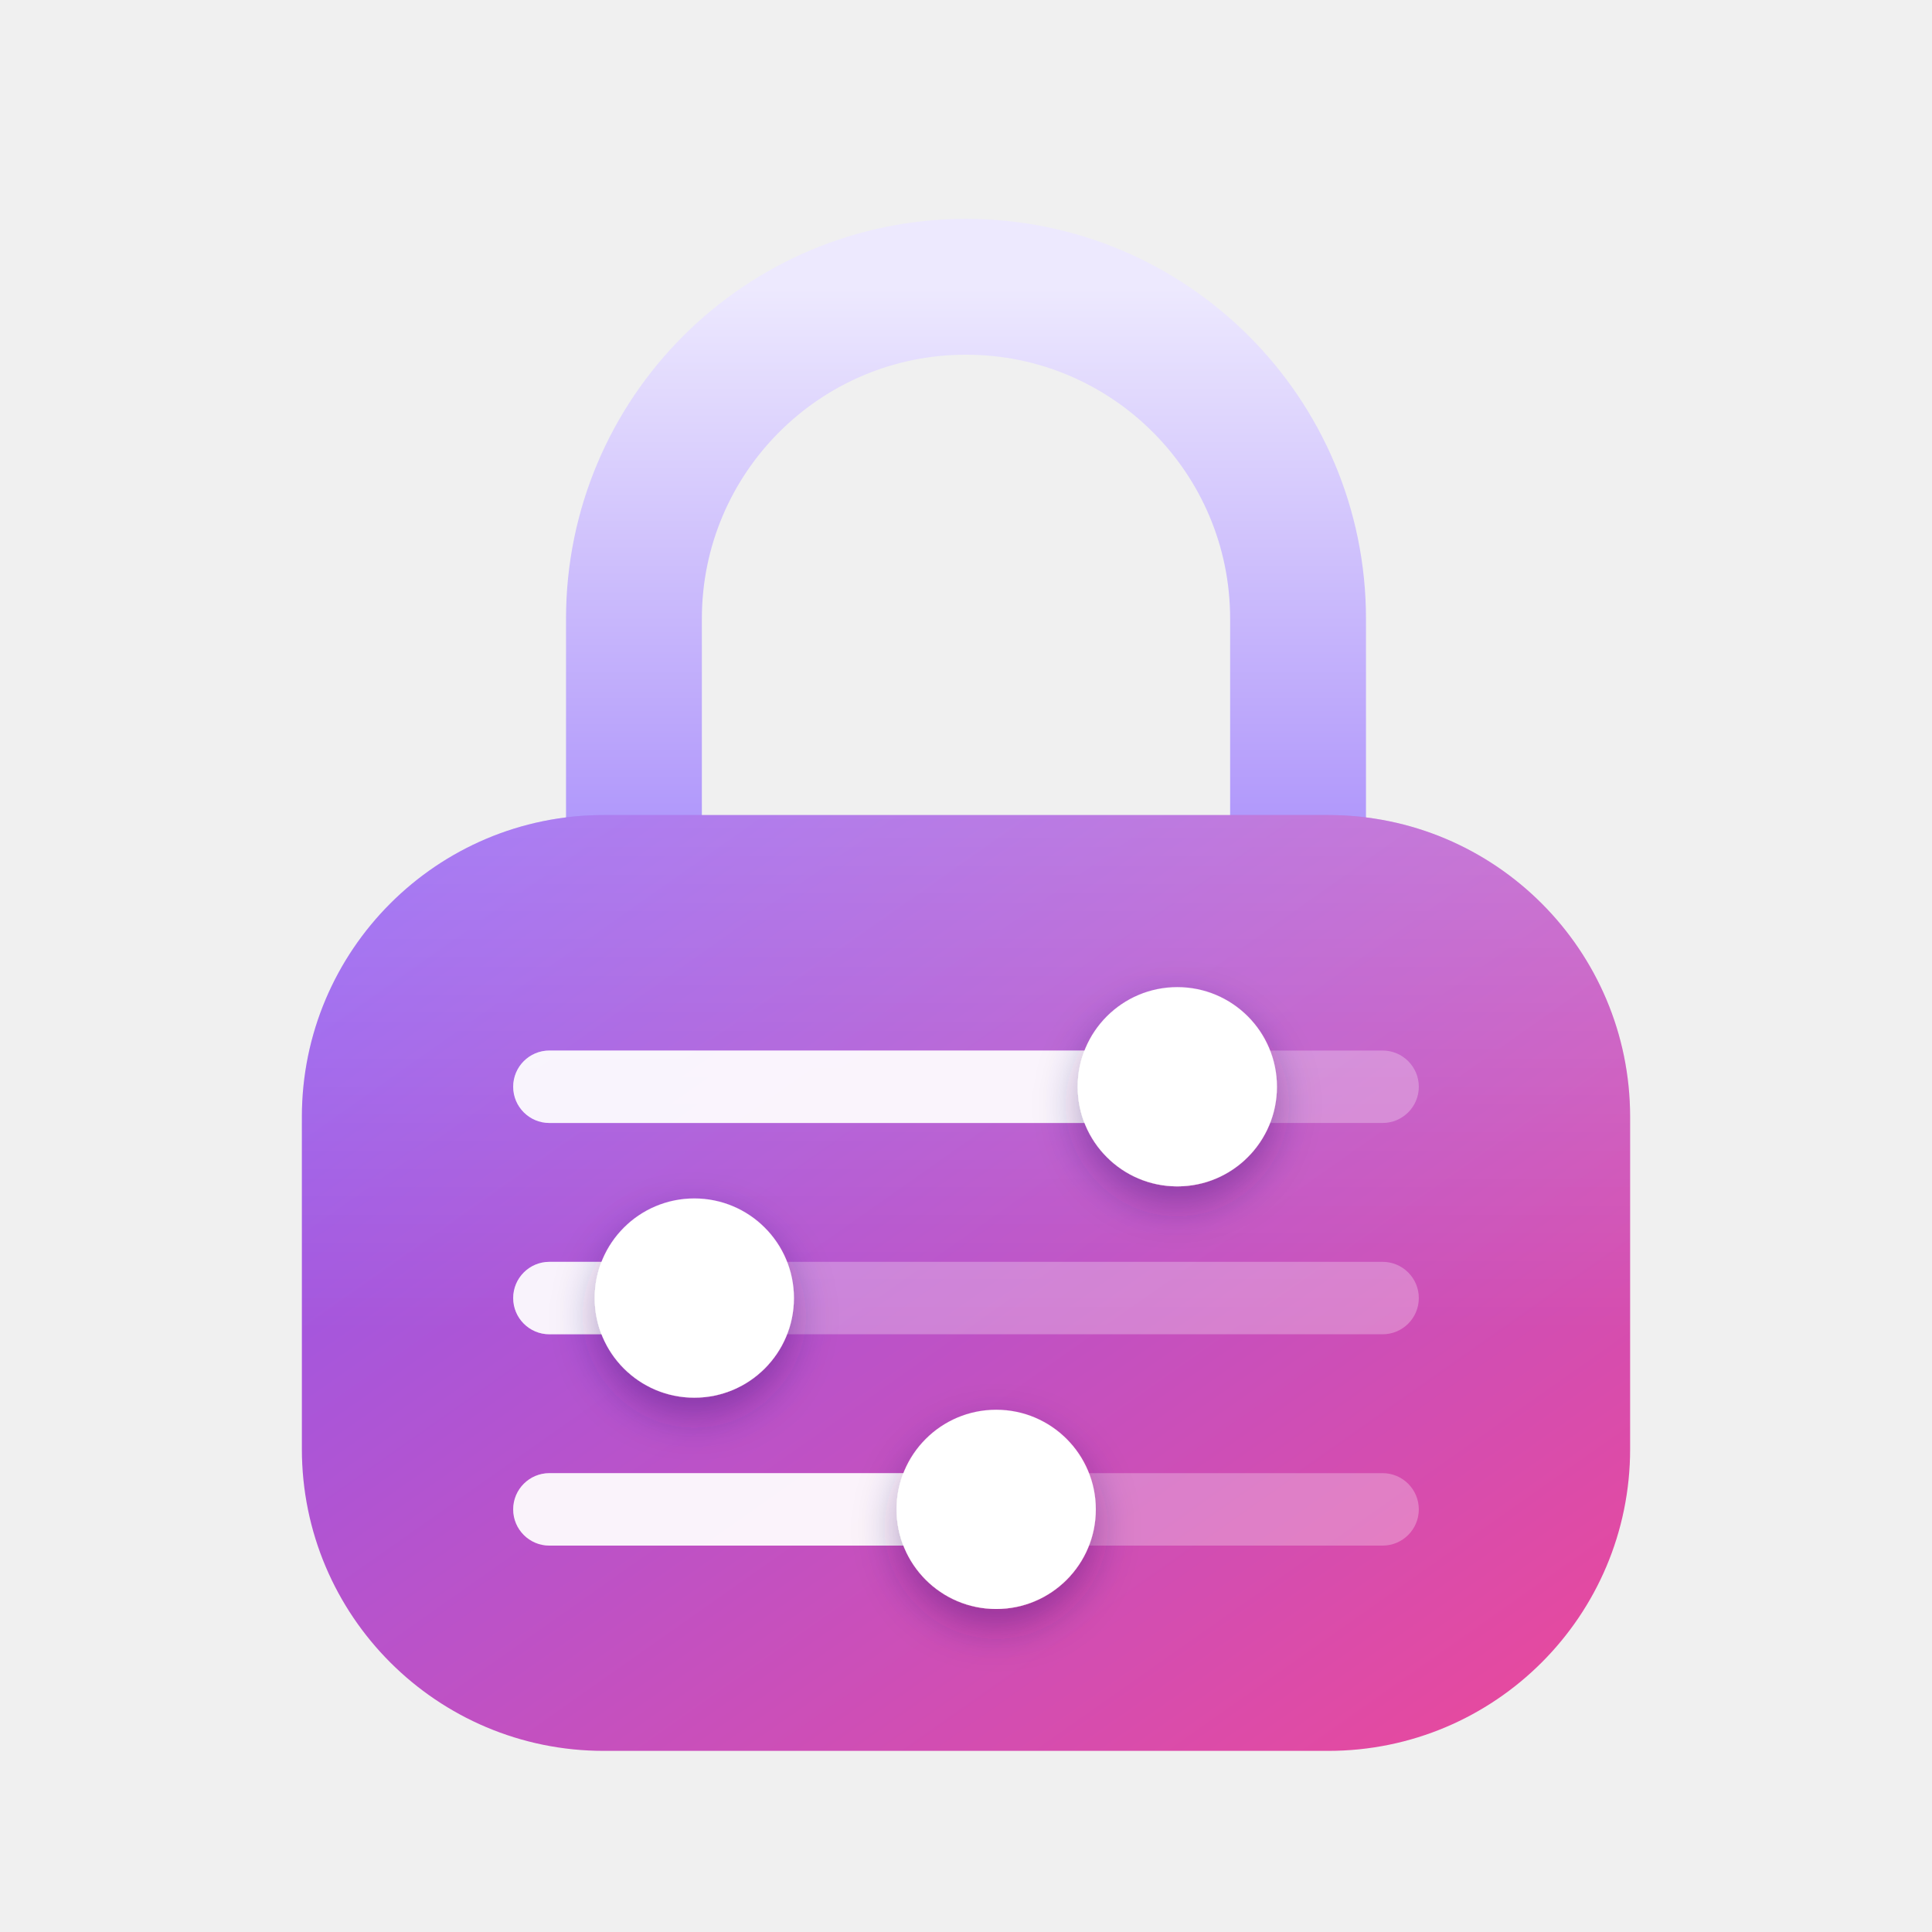
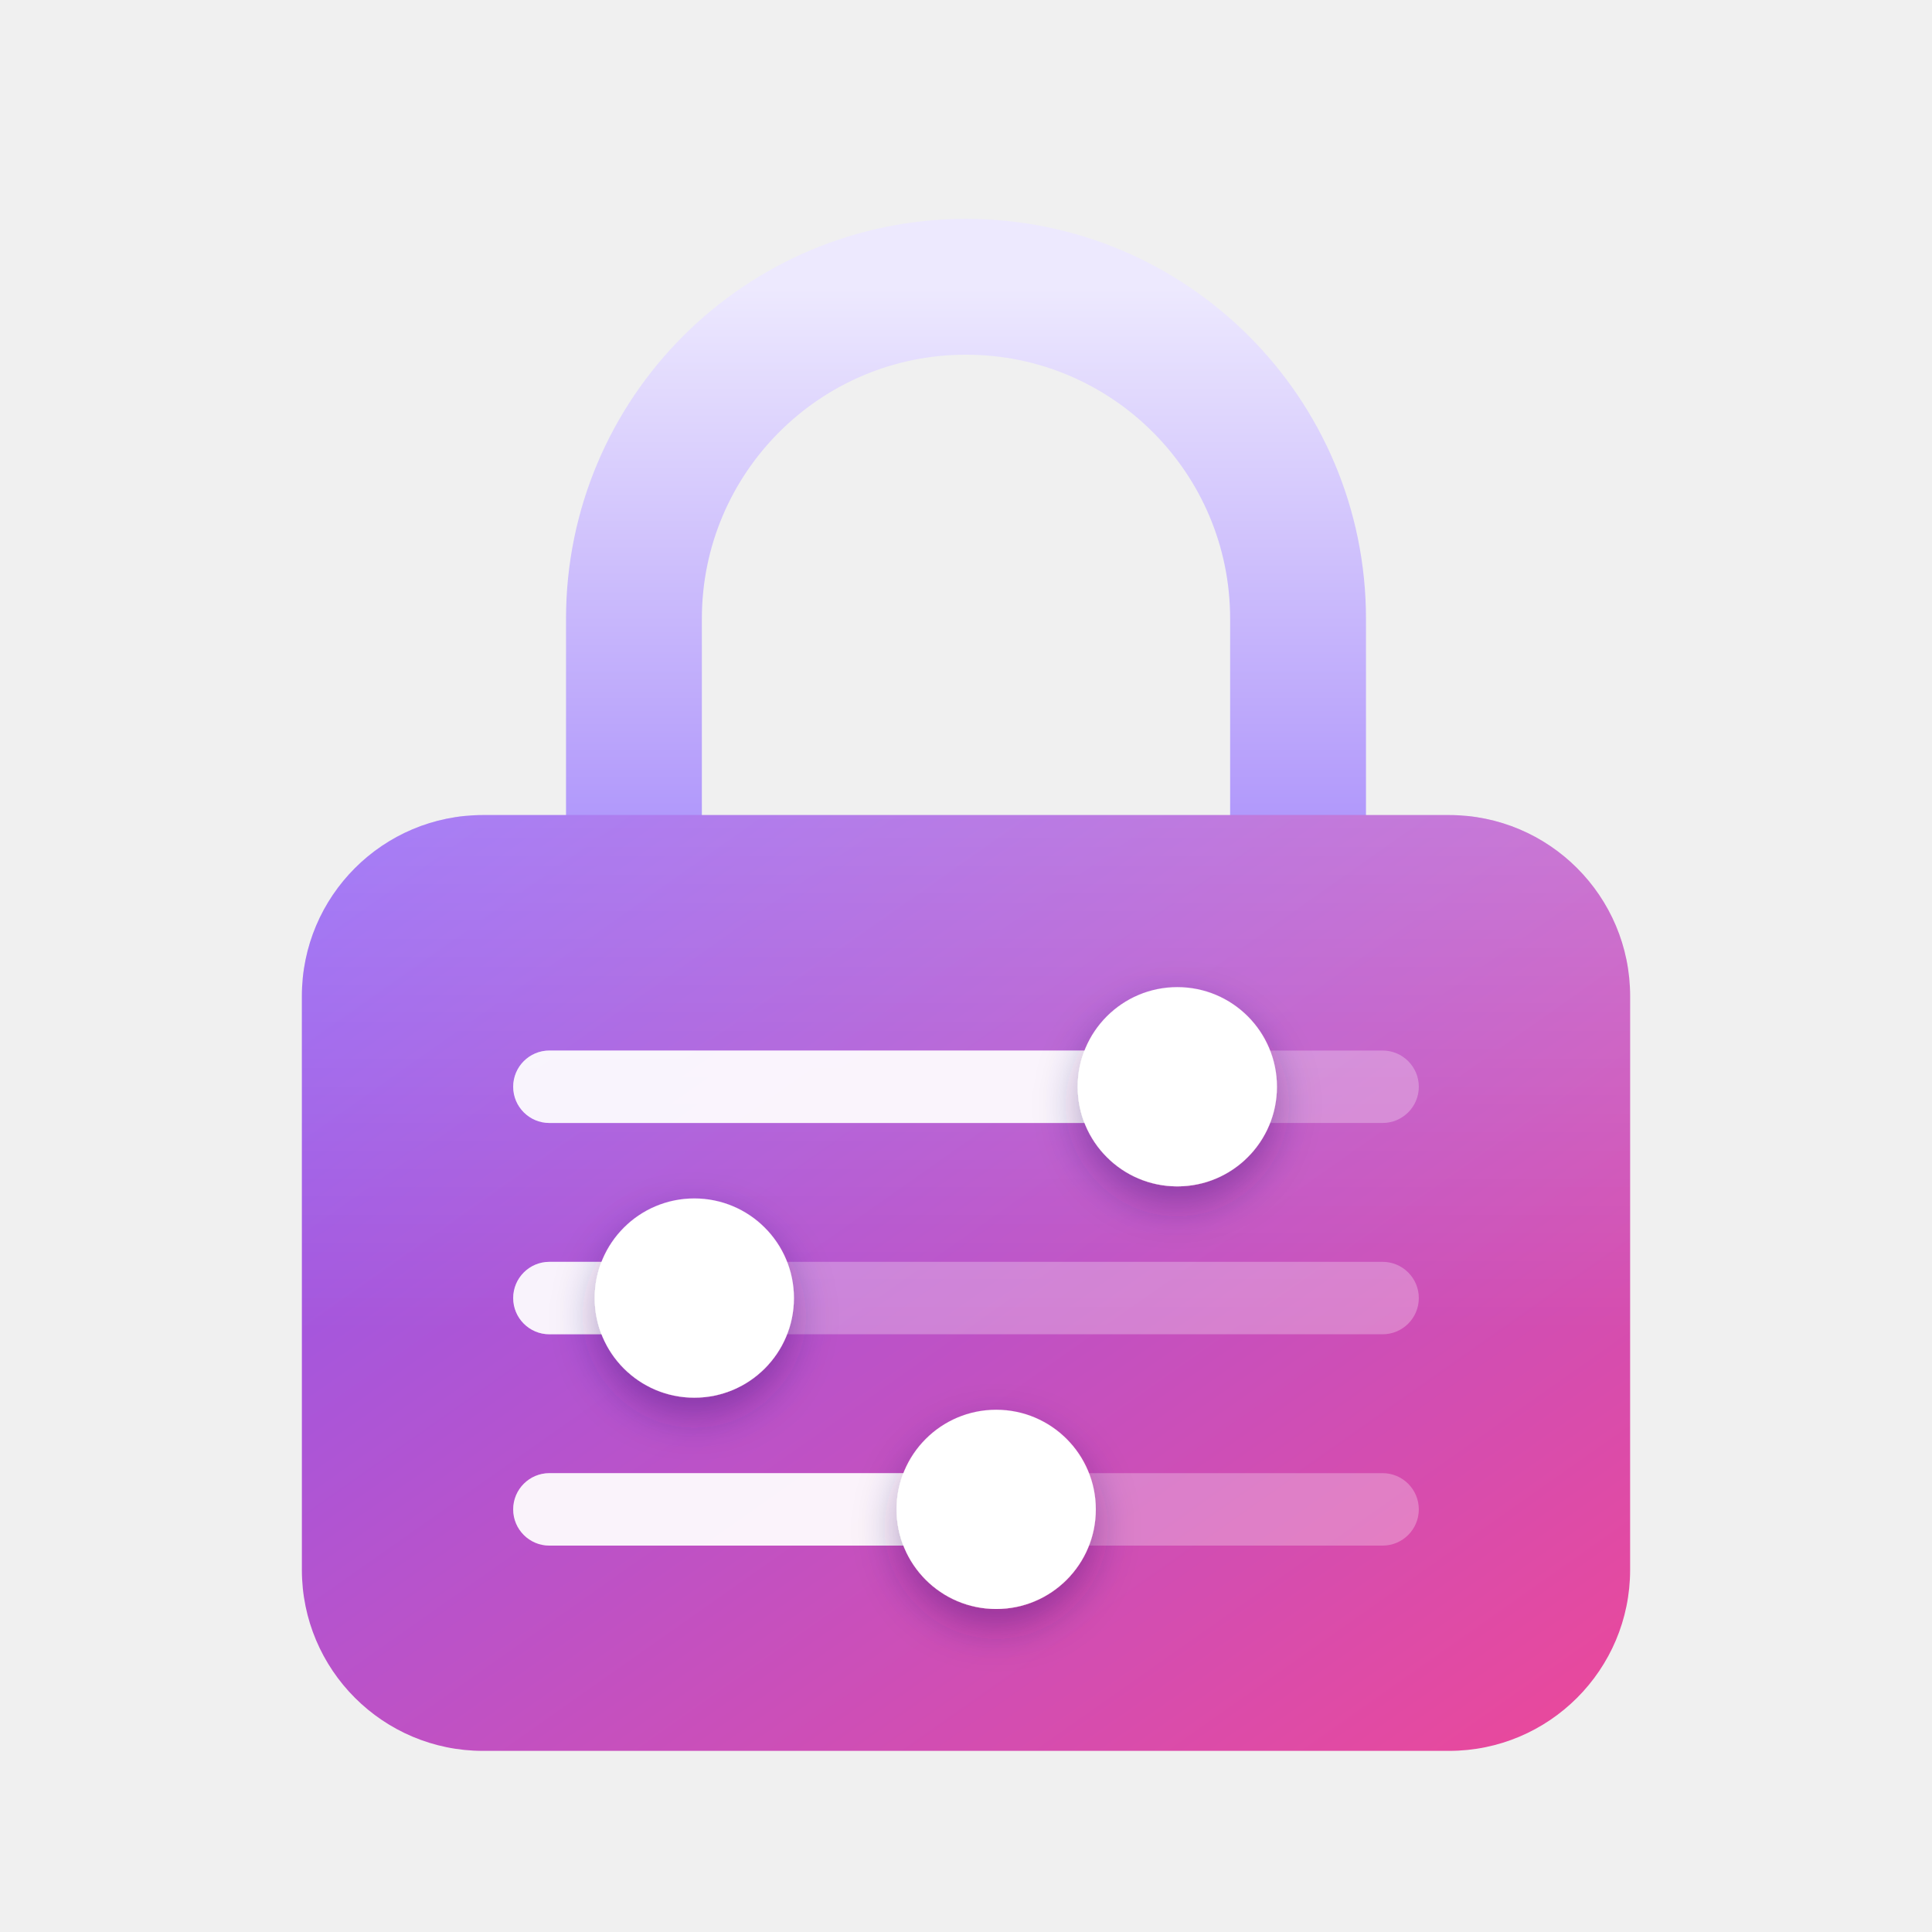
<svg xmlns="http://www.w3.org/2000/svg" viewBox="0 0 64 64" role="img" aria-label="hlock">
  <style>
    .shackle, .body, .bg, .knob, .fill { transform-box: fill-box; animation: 6s cubic-bezier(.45, 0, .25, 1) infinite; }
    .shackle { transform-origin: 50% 100%; animation-name: shackle; }
    .body    { animation-name: hue; }
    .bg      { transform-origin: 50% 50%; animation-name: squash; }
    .fill    { transform-origin: 0 50%; }
    .k1 { animation-name: k1; } .f1 { animation-name: f1; }
    .k2 { animation-name: k2; } .f2 { animation-name: f2; }
    .k3 { animation-name: k3; } .f3 { animation-name: f3; }

    /* open, hold while tuning, snap shut with a small bounce, stay locked */
    @keyframes shackle {
      0%, 6%    { transform: translateY(0); }
      12%, 68%  { transform: translateY(-5px); }
      74%       { transform: translateY(1.2px); }
      78%, 100% { transform: translateY(0); }
    }
    /* adapt: shift hue while searching, settle back */
    @keyframes hue {
      0%, 10%   { filter: hue-rotate(0deg); }
      66%, 100% { filter: hue-rotate(360deg); }
    }
    /* the body flexes while searching, then a small "click" when it locks */
    @keyframes squash {
      0%, 10%   { transform: scale(1, 1); }
      24%       { transform: scale(1.06, .93); }
      38%       { transform: scale(.95, 1.06); }
      52%       { transform: scale(1.03, .96); }
      66%, 74%  { transform: scale(1, 1); }
      78%       { transform: scale(1.03, .97); }
      82%, 100% { transform: scale(1, 1); }
    }
    /* each knob explores its track and lands on its tuned value; its fill follows */
    @keyframes k1 { 0%,10% {transform:translateX(0)} 24% {transform:translateX(-16px)} 38% {transform:translateX(6px)} 52% {transform:translateX(-9px)} 66%,100% {transform:translateX(0)} }
    @keyframes f1 { 0%,10% {transform:scaleX(1)} 24% {transform:scaleX(.273)} 38% {transform:scaleX(1.273)} 52% {transform:scaleX(.591)} 66%,100% {transform:scaleX(1)} }
    @keyframes k2 { 0%,10% {transform:translateX(0)} 24% {transform:translateX(20px)} 38% {transform:translateX(4px)} 52% {transform:translateX(14px)} 66%,100% {transform:translateX(0)} }
    @keyframes f2 { 0%,10% {transform:scaleX(1)} 24% {transform:scaleX(4.333)} 38% {transform:scaleX(1.667)} 52% {transform:scaleX(3.333)} 66%,100% {transform:scaleX(1)} }
    @keyframes k3 { 0%,10% {transform:translateX(0)} 24% {transform:translateX(-6px)} 38% {transform:translateX(12px)} 52% {transform:translateX(-10px)} 66%,100% {transform:translateX(0)} }
    @keyframes f3 { 0%,10% {transform:scaleX(1)} 24% {transform:scaleX(.625)} 38% {transform:scaleX(1.75)} 52% {transform:scaleX(.375)} 66%,100% {transform:scaleX(1)} }

    @media (prefers-reduced-motion: reduce) {
      .shackle, .body, .bg, .knob, .fill { animation: none; }
    }
  </style>
  <defs>
    <linearGradient id="hl-body" x1="0" y1="0" x2="1" y2="1">
      <stop offset="0" stop-color="#8b5cf6" />
      <stop offset="1" stop-color="#ec4899" />
    </linearGradient>
    <linearGradient id="hl-gloss" x1="0" y1="0" x2="0" y2="1">
      <stop offset="0" stop-color="#fff" stop-opacity=".22" />
      <stop offset=".55" stop-color="#fff" stop-opacity="0" />
    </linearGradient>
    <linearGradient id="hl-shackle" x1="0" y1="0" x2="0" y2="1">
      <stop offset="0" stop-color="#ede9fe" />
      <stop offset="1" stop-color="#a78bfa" />
    </linearGradient>
    <filter id="hl-knob" x="-50%" y="-50%" width="200%" height="200%">
      <feDropShadow dx="0" dy=".6" stdDeviation=".7" flood-color="#2e1065" flood-opacity=".35" />
    </filter>
  </defs>
-   <path class="shackle" d="M21 30V20.5a11 11 0 0 1 22 0V30" fill="none" stroke="url(#hl-shackle)" stroke-width="4.5" stroke-linecap="round" />
+   <path class="shackle" d="M21 30V20.5a11 11 0 0 1 22 0V30" fill="none" stroke="url(#hl-shackle)" stroke-width="4.5" stroke-linecap="butt" />
  <g class="body">
    <g class="bg">
-       <rect x="10" y="27" width="44" height="31" rx="10" fill="url(#hl-body)" />
-       <rect x="10" y="27" width="44" height="31" rx="10" fill="url(#hl-gloss)" />
+       <rect x="10" y="27" width="44" height="31" rx="6" fill="url(#hl-body)" />
+       <rect x="10" y="27" width="44" height="31" rx="6" fill="url(#hl-gloss)" />
    </g>
    <g fill="#fff" fill-opacity=".28">
      <rect x="17" y="34.8" width="30" height="2.4" rx="1.2" />
      <rect x="17" y="41.8" width="30" height="2.4" rx="1.2" />
      <rect x="17" y="48.8" width="30" height="2.4" rx="1.2" />
    </g>
    <g fill="#fff" fill-opacity=".9">
      <rect class="fill f1" x="17" y="34.8" width="22" height="2.4" rx="1.2" />
      <rect class="fill f2" x="17" y="41.8" width="6" height="2.4" rx="1.2" />
      <rect class="fill f3" x="17" y="48.8" width="16" height="2.4" rx="1.2" />
    </g>
    <g fill="#fff" filter="url(#hl-knob)">
      <circle class="knob k1" cx="39" cy="36" r="3.3" />
      <circle class="knob k2" cx="23" cy="43" r="3.3" />
      <circle class="knob k3" cx="33" cy="50" r="3.3" />
    </g>
  </g>
</svg>
